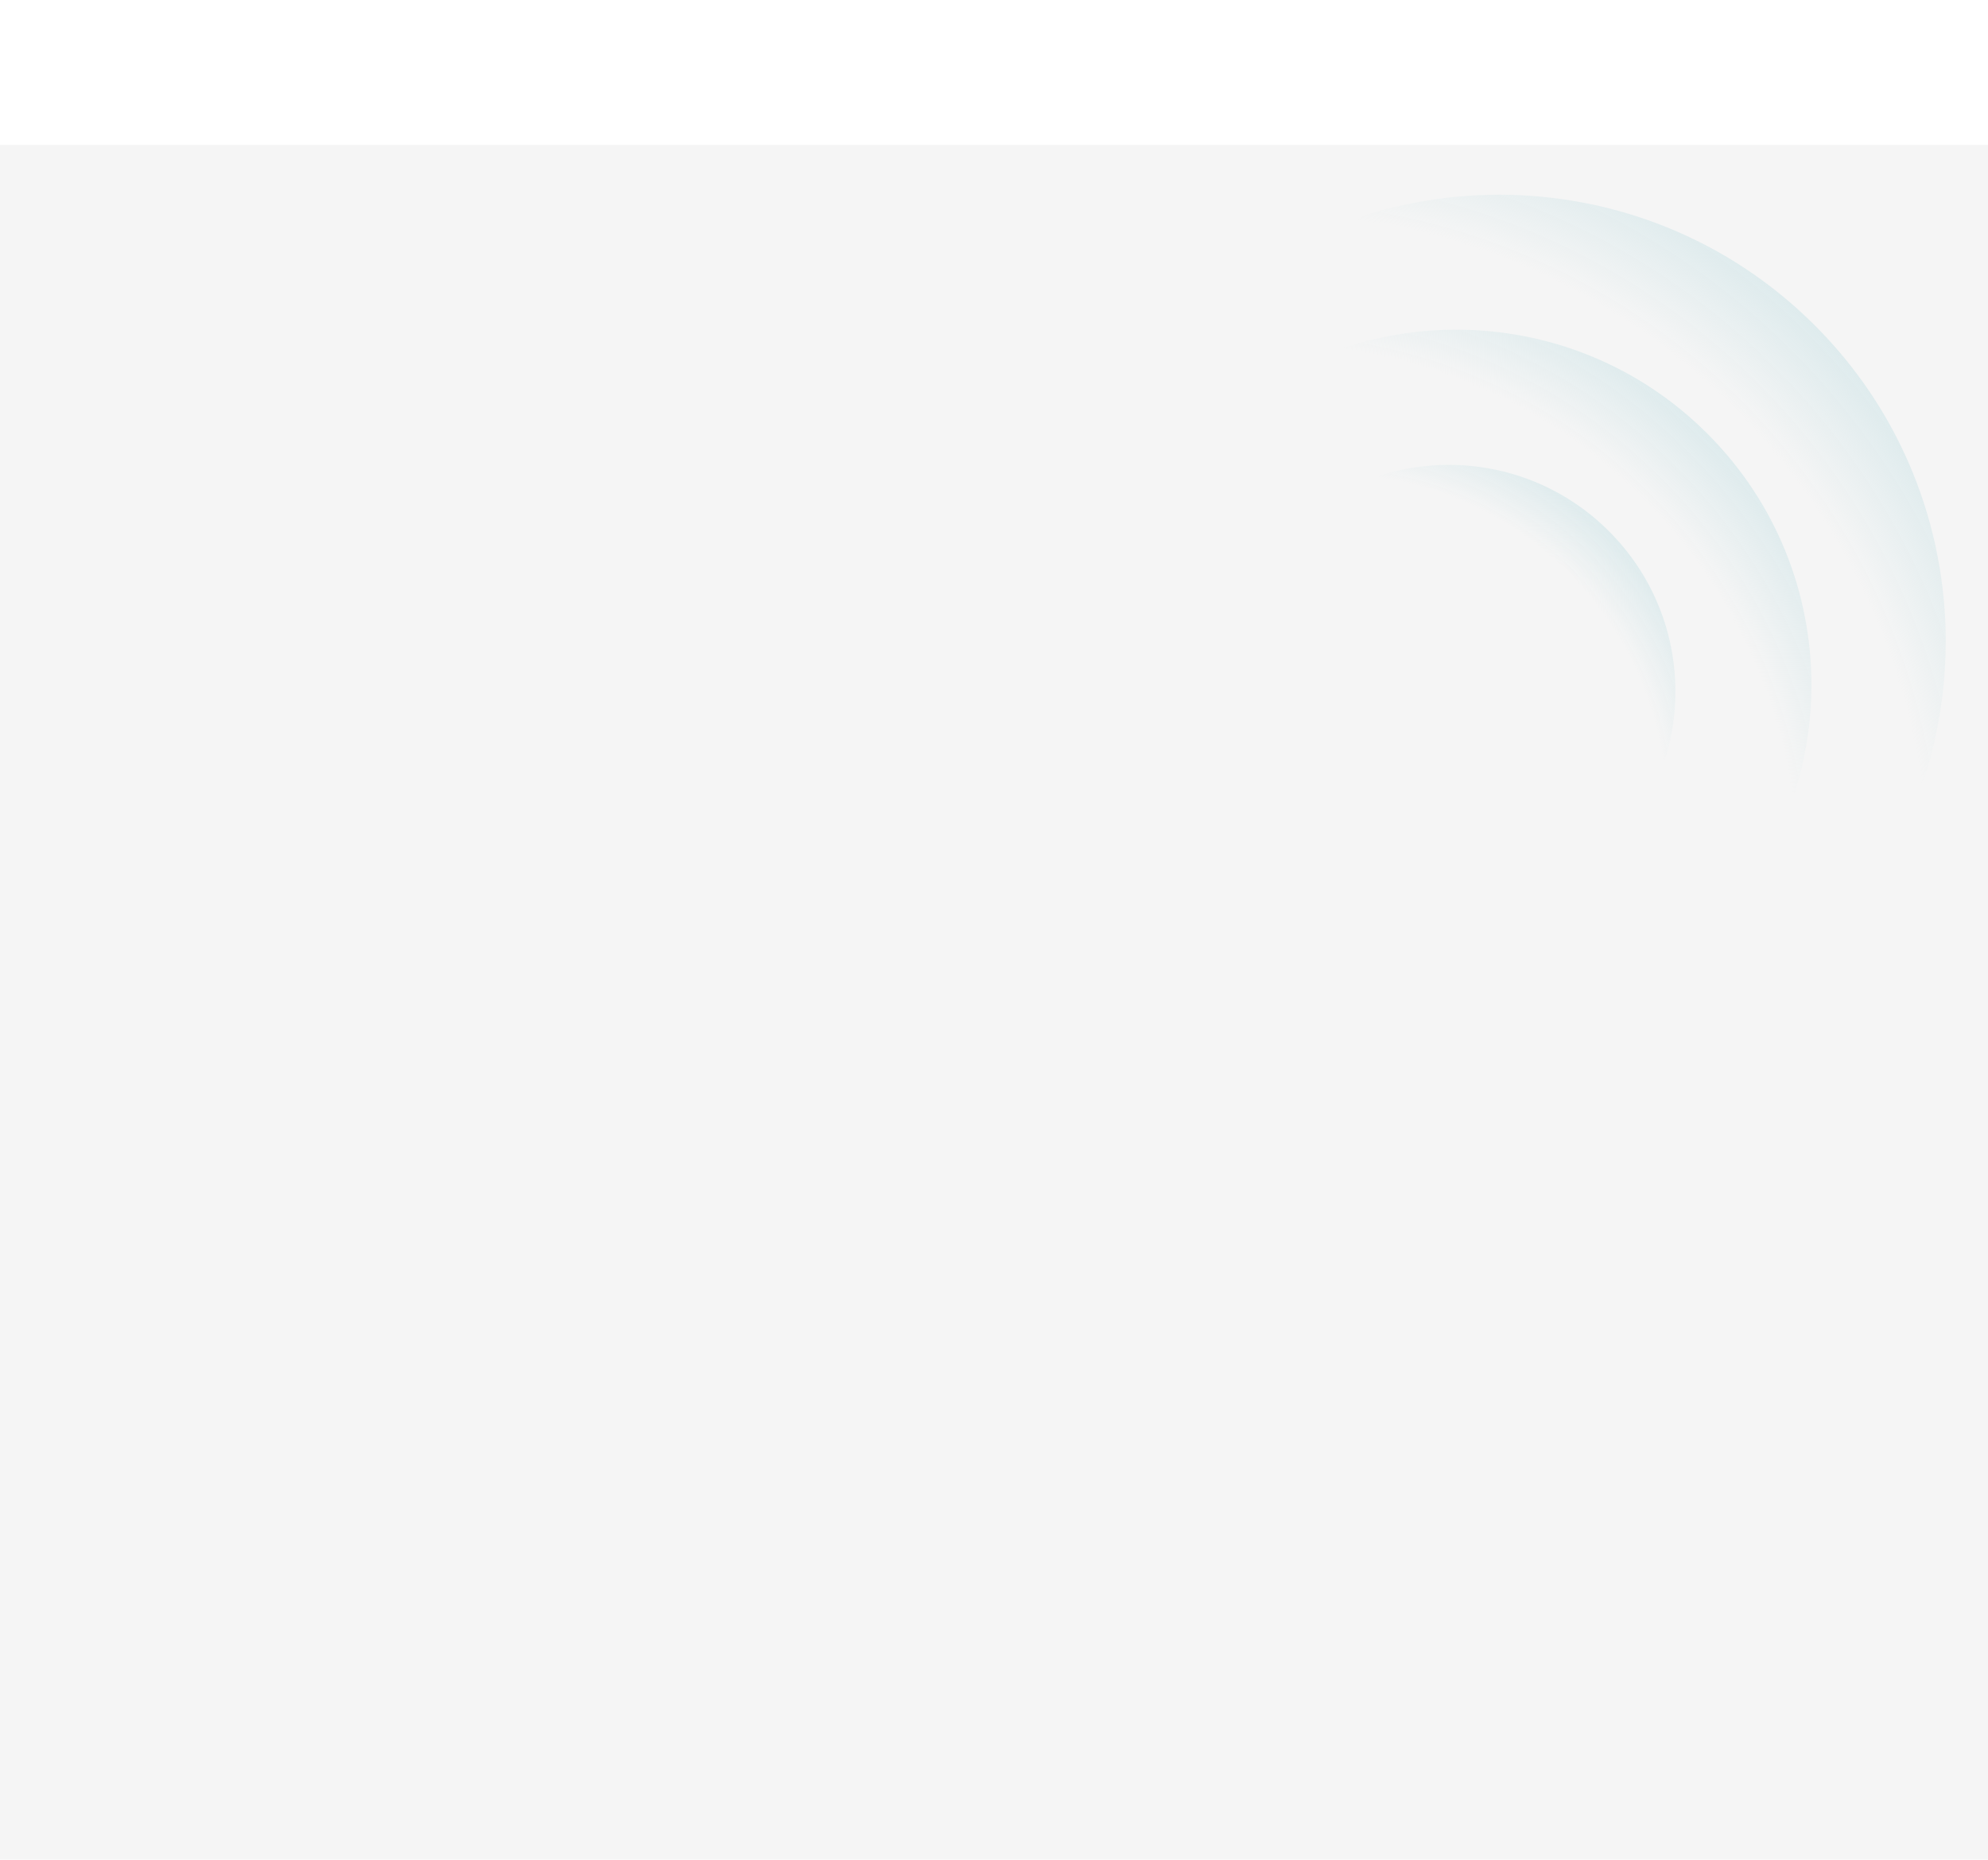
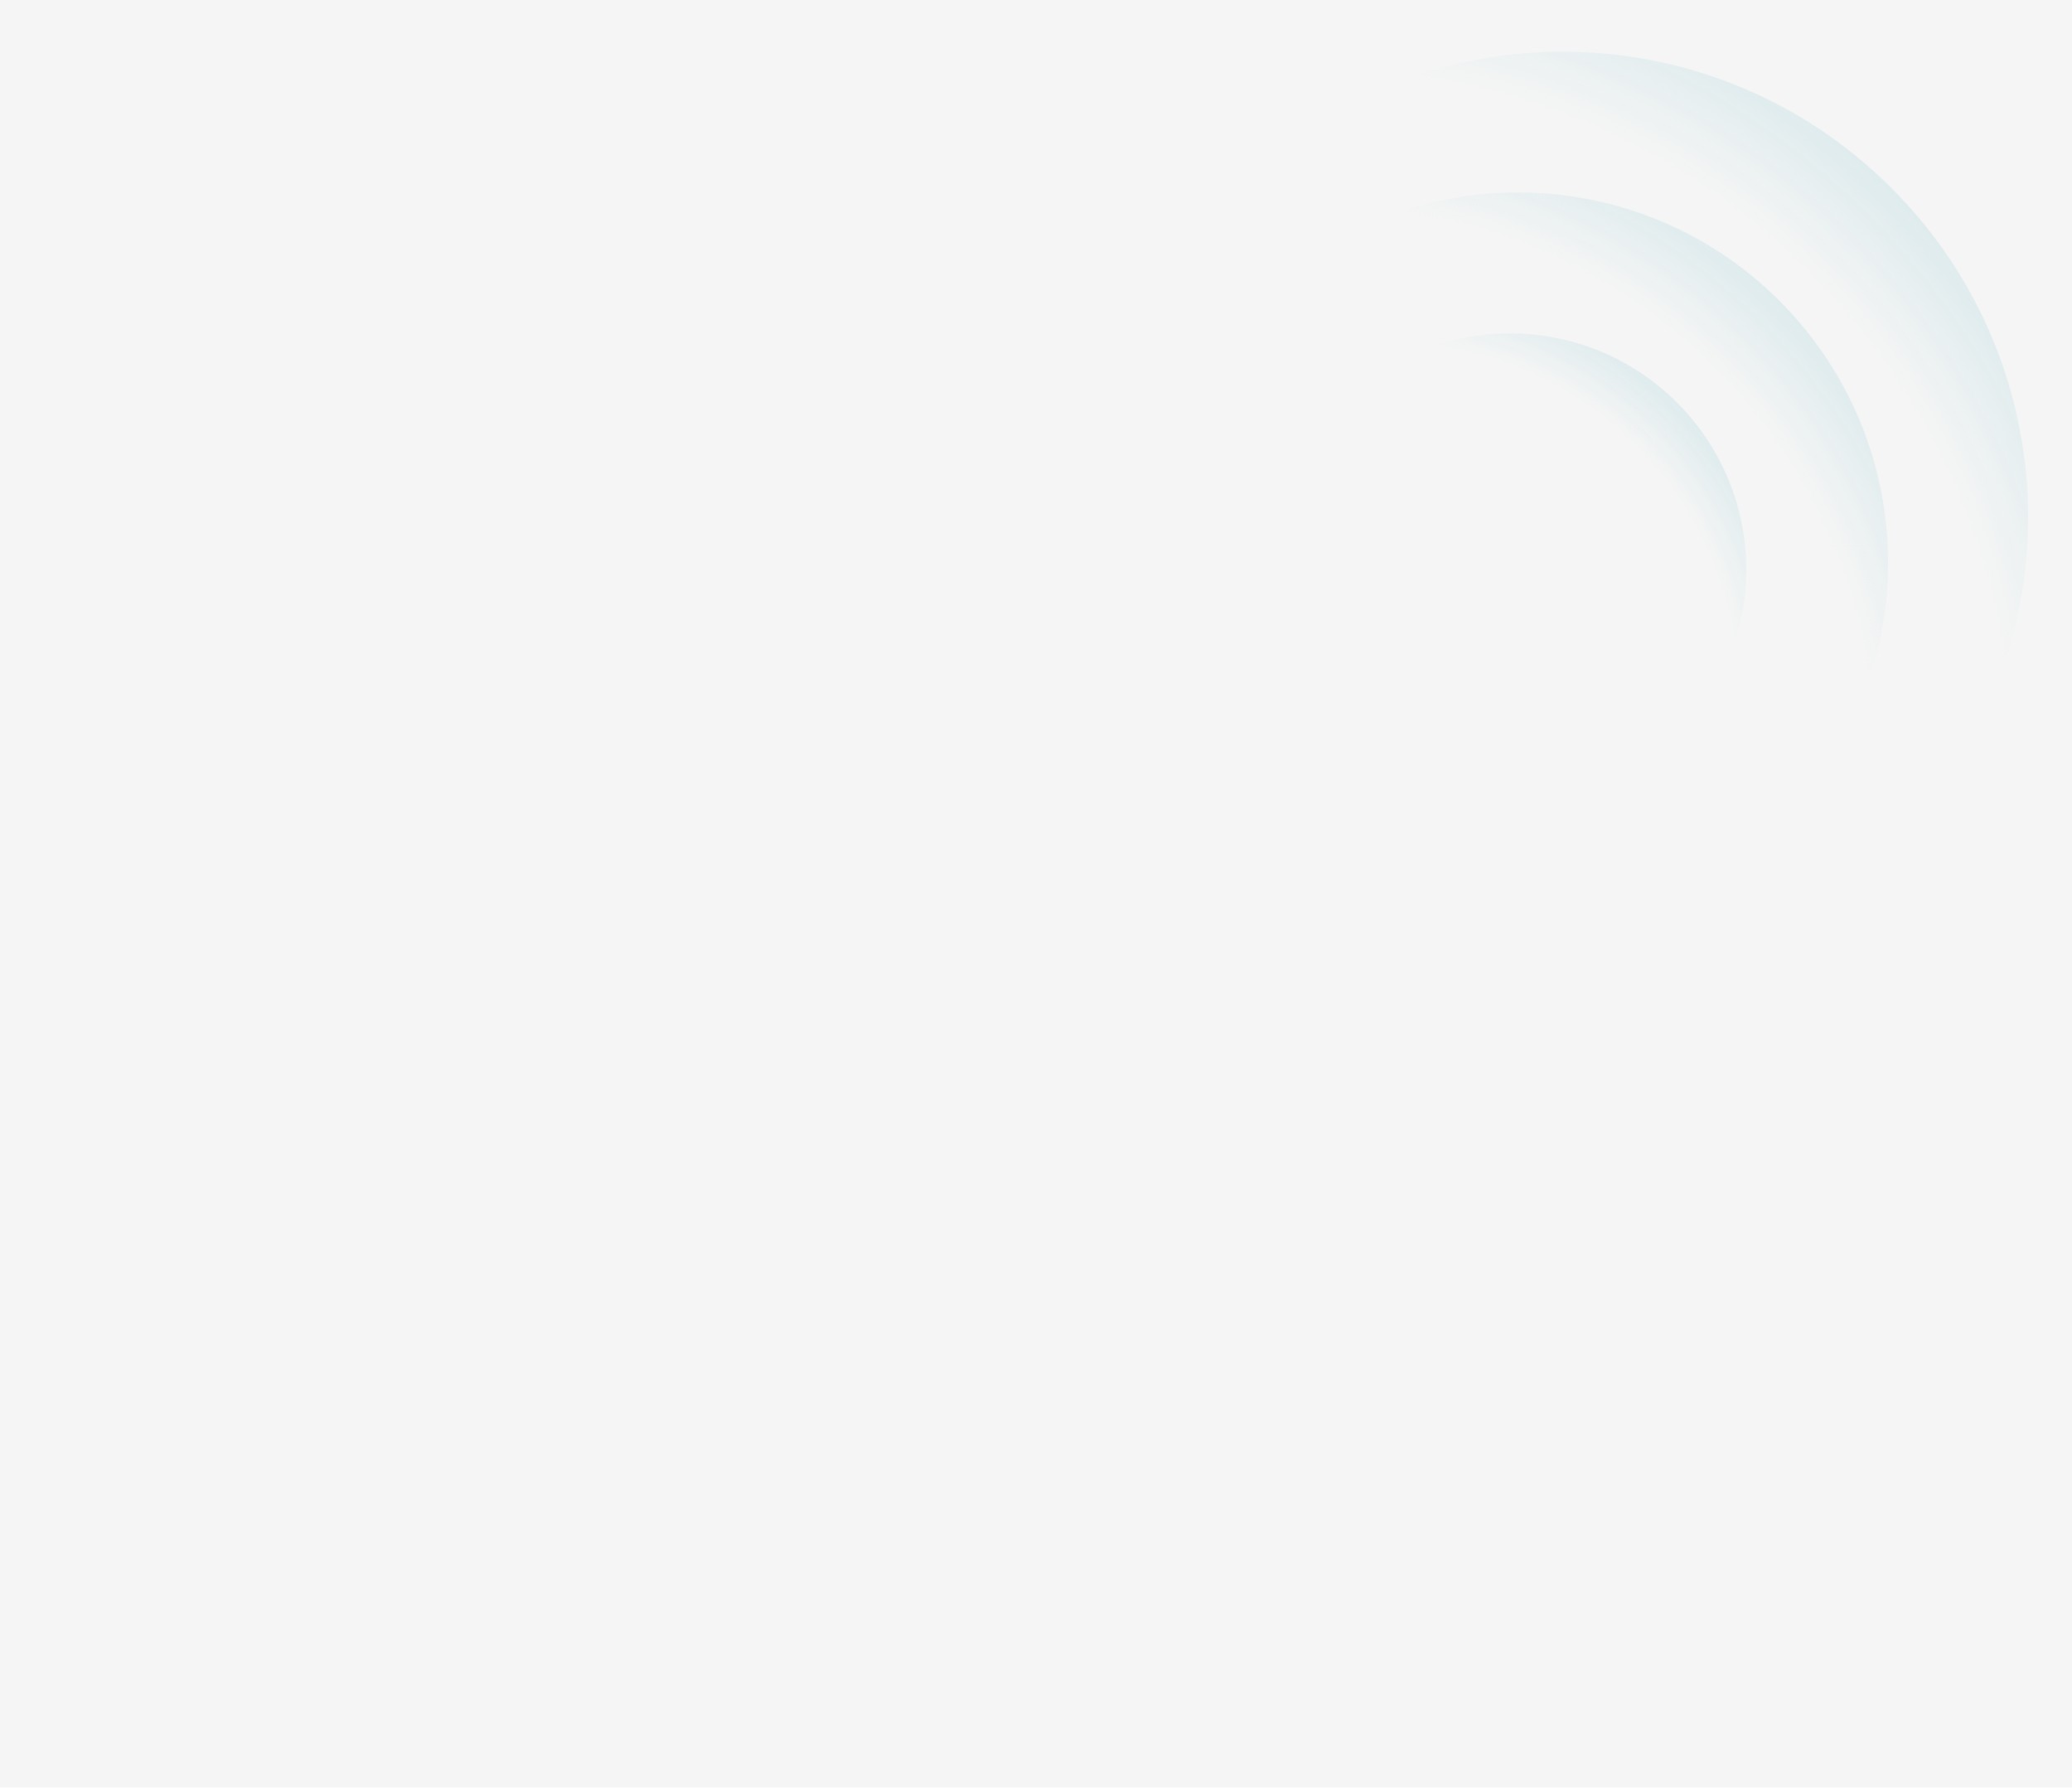
- <svg xmlns="http://www.w3.org/2000/svg" width="1440" height="1347" viewBox="0 0 1440 1347" fill="none">
-   <rect width="1440" height="1242" transform="translate(0 105)" fill="#F5F5F5" />
-   <g opacity="0.5">
-     <circle cx="1085.93" cy="464.502" r="323.458" transform="rotate(45 1085.93 464.502)" fill="url(#paint0_radial_935_8411)" />
-     <circle cx="1054.86" cy="496.025" r="257.229" transform="rotate(45 1054.86 496.025)" fill="url(#paint1_radial_935_8411)" />
-     <ellipse cx="1050.07" cy="500.227" rx="163.798" ry="163.207" transform="rotate(45 1050.07 500.227)" fill="url(#paint2_radial_935_8411)" />
-   </g>
+ <svg xmlns="http://www.w3.org/2000/svg" version="1.2" viewBox="0 0 1440 1242" width="1440" height="1242">
  <defs>
-     <radialGradient id="paint0_radial_935_8411" cx="0" cy="0" r="1" gradientUnits="userSpaceOnUse" gradientTransform="translate(1086.53 707.255) rotate(-90) scale(566.21)">
-       <stop offset="0.85" stop-color="#C7E1E5" stop-opacity="0" />
-       <stop offset="1" stop-color="#C7E1E5" />
+     <radialGradient id="g1" cx="0" cy="0" r="1" gradientUnits="userSpaceOnUse" gradientTransform="matrix(400.371,-400.371,400.371,400.371,914.702,531.579)">
+       <stop offset=".85" stop-color="#c7e1e5" stop-opacity="0" />
+       <stop offset="1" stop-color="#c7e1e5" stop-opacity="1" />
    </radialGradient>
-     <radialGradient id="paint1_radial_935_8411" cx="0" cy="0" r="1" gradientUnits="userSpaceOnUse" gradientTransform="translate(1055.33 689.074) rotate(-90) scale(450.277)">
-       <stop offset="0.85" stop-color="#C7E1E5" stop-opacity="0" />
-       <stop offset="1" stop-color="#C7E1E5" />
+     <radialGradient id="g2" cx="0" cy="0" r="1" gradientUnits="userSpaceOnUse" gradientTransform="matrix(318.394,-318.394,318.394,318.394,918.686,527.864)">
+       <stop offset=".85" stop-color="#c7e1e5" stop-opacity="0" />
+       <stop offset="1" stop-color="#c7e1e5" stop-opacity="1" />
    </radialGradient>
-     <radialGradient id="paint2_radial_935_8411" cx="0" cy="0" r="1" gradientUnits="userSpaceOnUse" gradientTransform="translate(1050.37 622.713) rotate(-90) scale(285.693 286.728)">
-       <stop offset="0.85" stop-color="#C7E1E5" stop-opacity="0" />
-       <stop offset="1" stop-color="#C7E1E5" />
+     <radialGradient id="g3" cx="0" cy="0" r="1" gradientUnits="userSpaceOnUse" gradientTransform="matrix(202.015,-202.015,202.015,202.015,963.671,482.05)">
+       <stop offset=".85" stop-color="#c7e1e5" stop-opacity="0" />
+       <stop offset="1" stop-color="#c7e1e5" stop-opacity="1" />
    </radialGradient>
  </defs>
+   <style>
+ 		.s0 { fill: #f5f5f5 } 
+ 		.s1 { fill: url(#g1) } 
+ 		.s2 { fill: url(#g2) } 
+ 		.s3 { fill: url(#g3) } 
+ 	</style>
+   <path class="s0" d="m0 0h1440v1242h-1440z" />
+   <g style="opacity: .5">
+     <path class="s1" d="m857.2 588.2c-126.5-126.5-126.5-330.9 0-457.4 126.5-126.5 331-126.5 457.4 0 126.5 126.5 126.5 330.9 0 457.4-126.4 126.5-330.9 126.5-457.4 0z" />
+     <path class="s2" d="m873 572.9c-100.6-100.6-100.6-263.2 0-363.8 100.6-100.5 263.2-100.5 363.7 0 100.6 100.6 100.6 263.2 0 363.8-100.5 100.6-263.1 100.6-363.7 0z" />
+     <path class="s3" d="m934.7 510.6c-64.1-64-64.3-167.4-0.5-231.2 63.9-63.8 167.2-63.6 231.3 0.4 64 64.1 64.2 167.4 0.4 231.2-63.8 63.9-167.2 63.7-231.2-0.4z" />
+   </g>
</svg>
